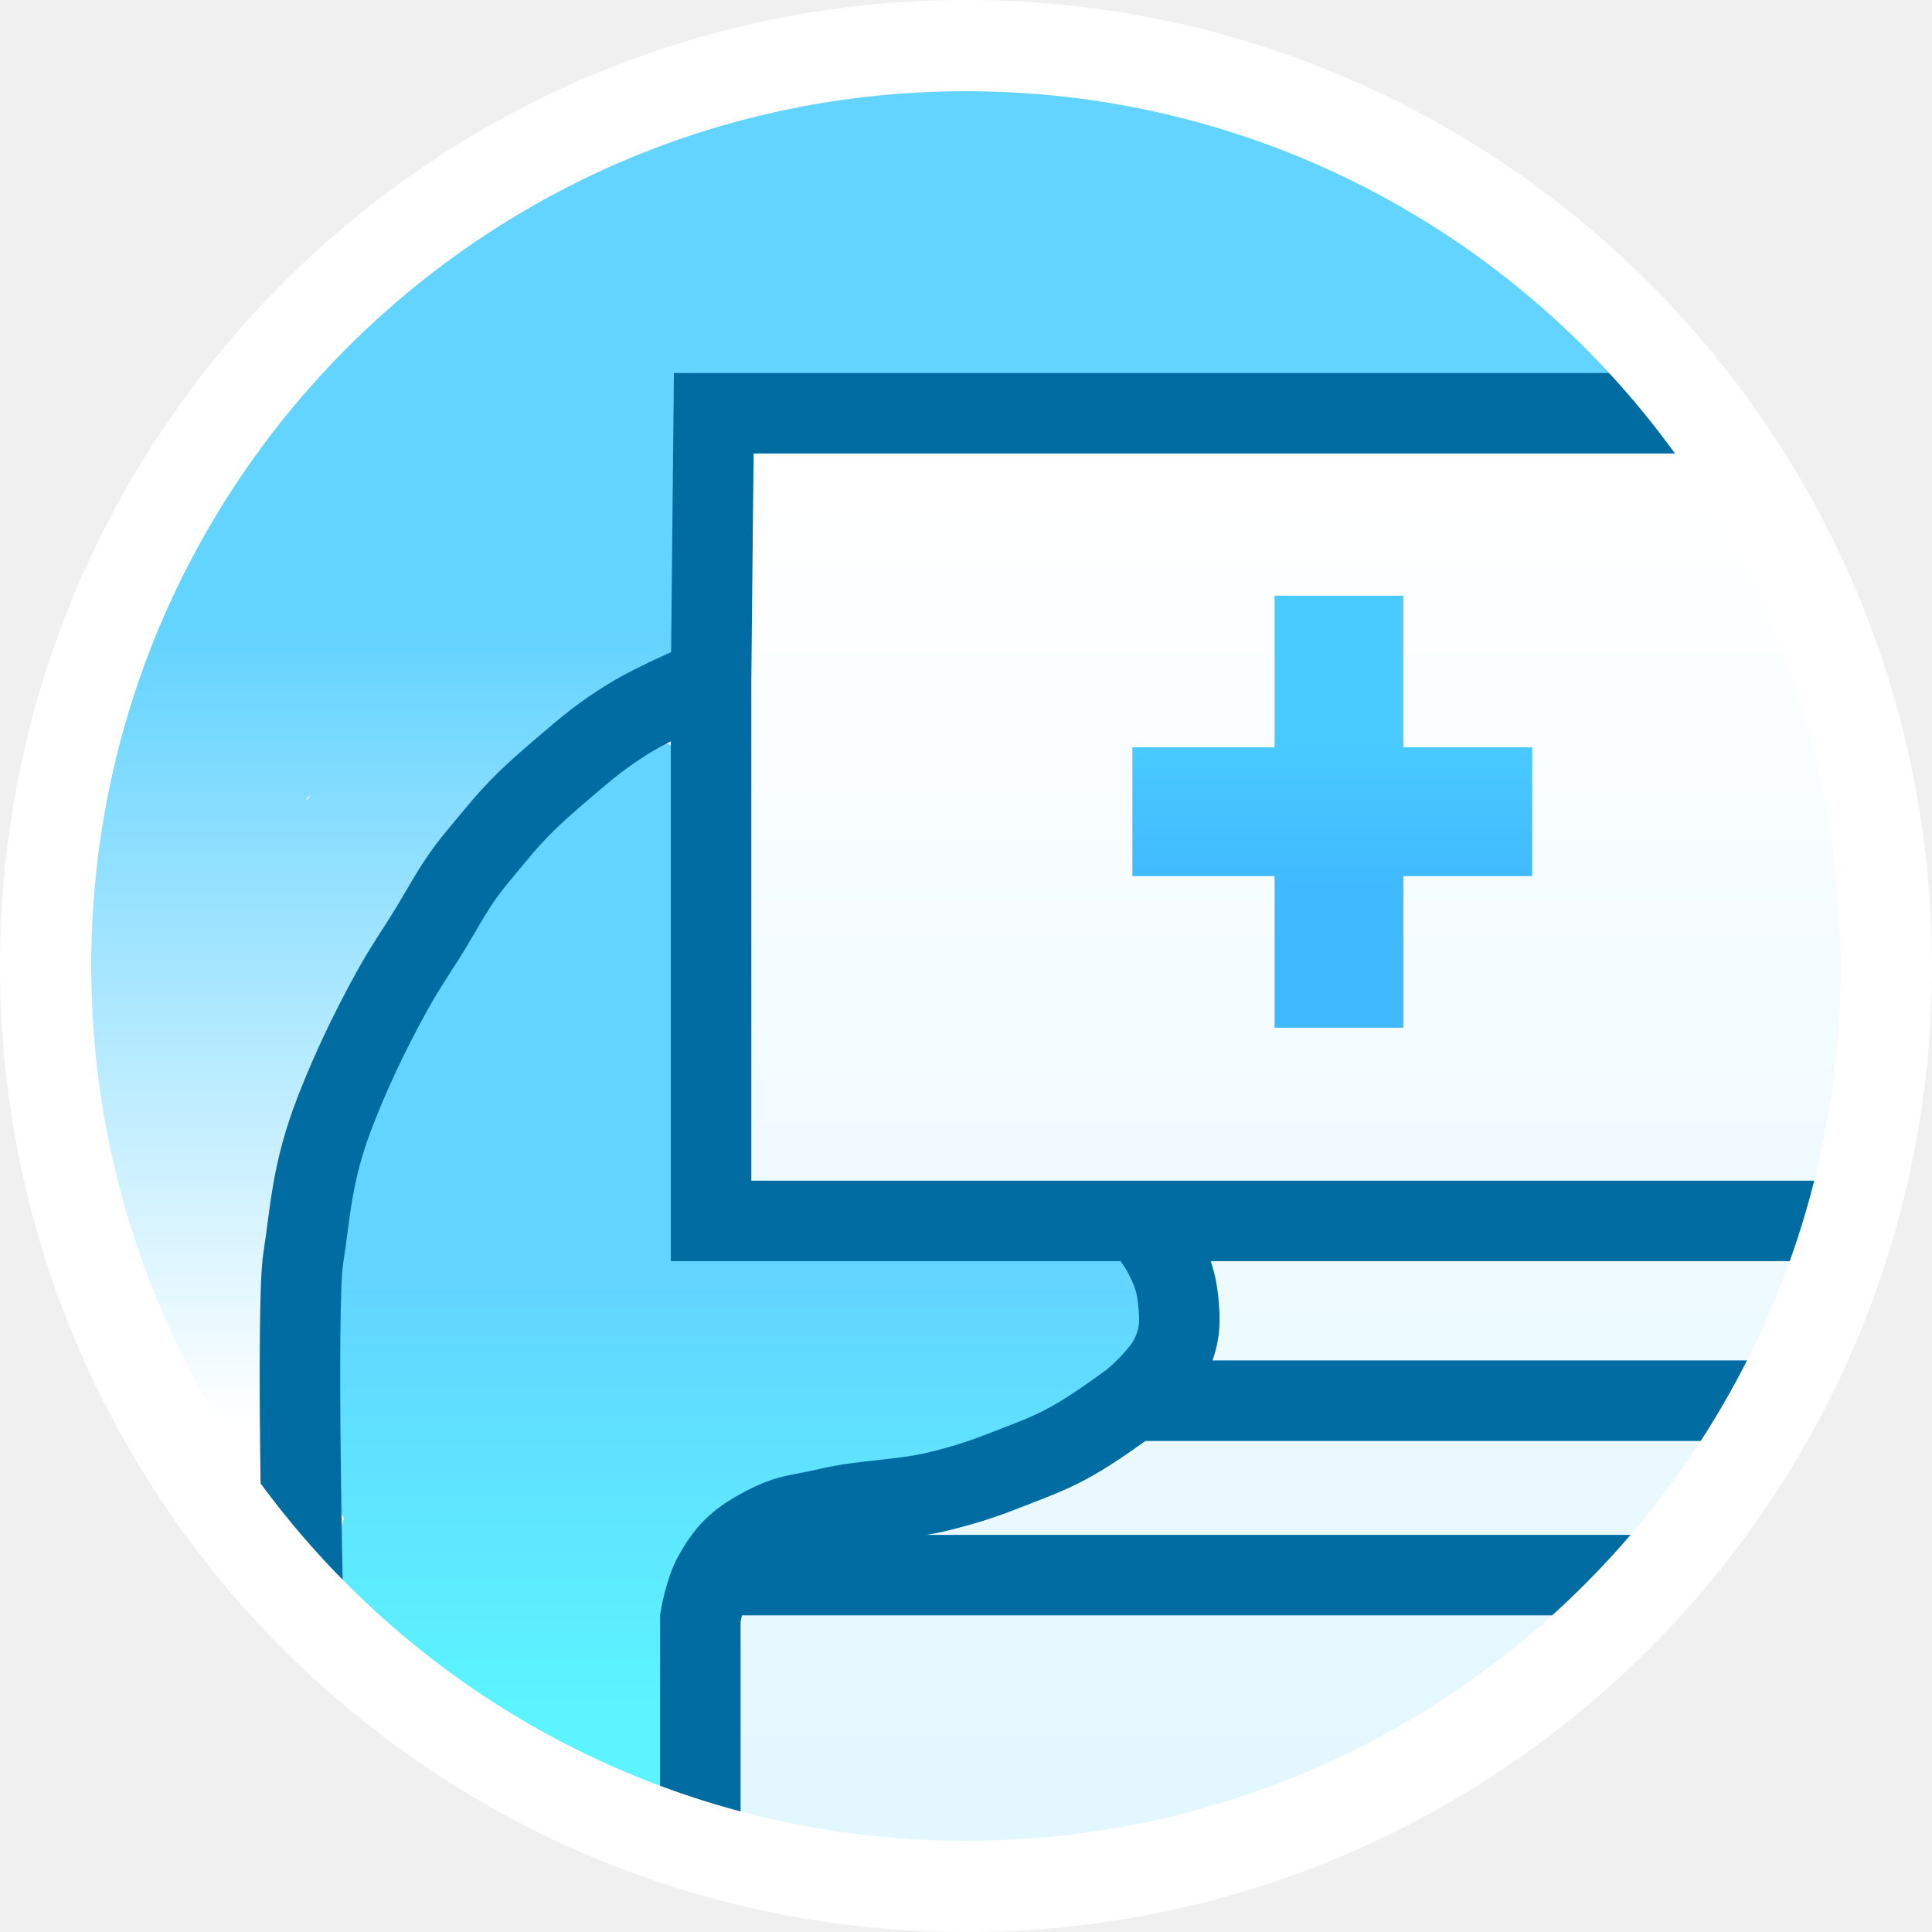
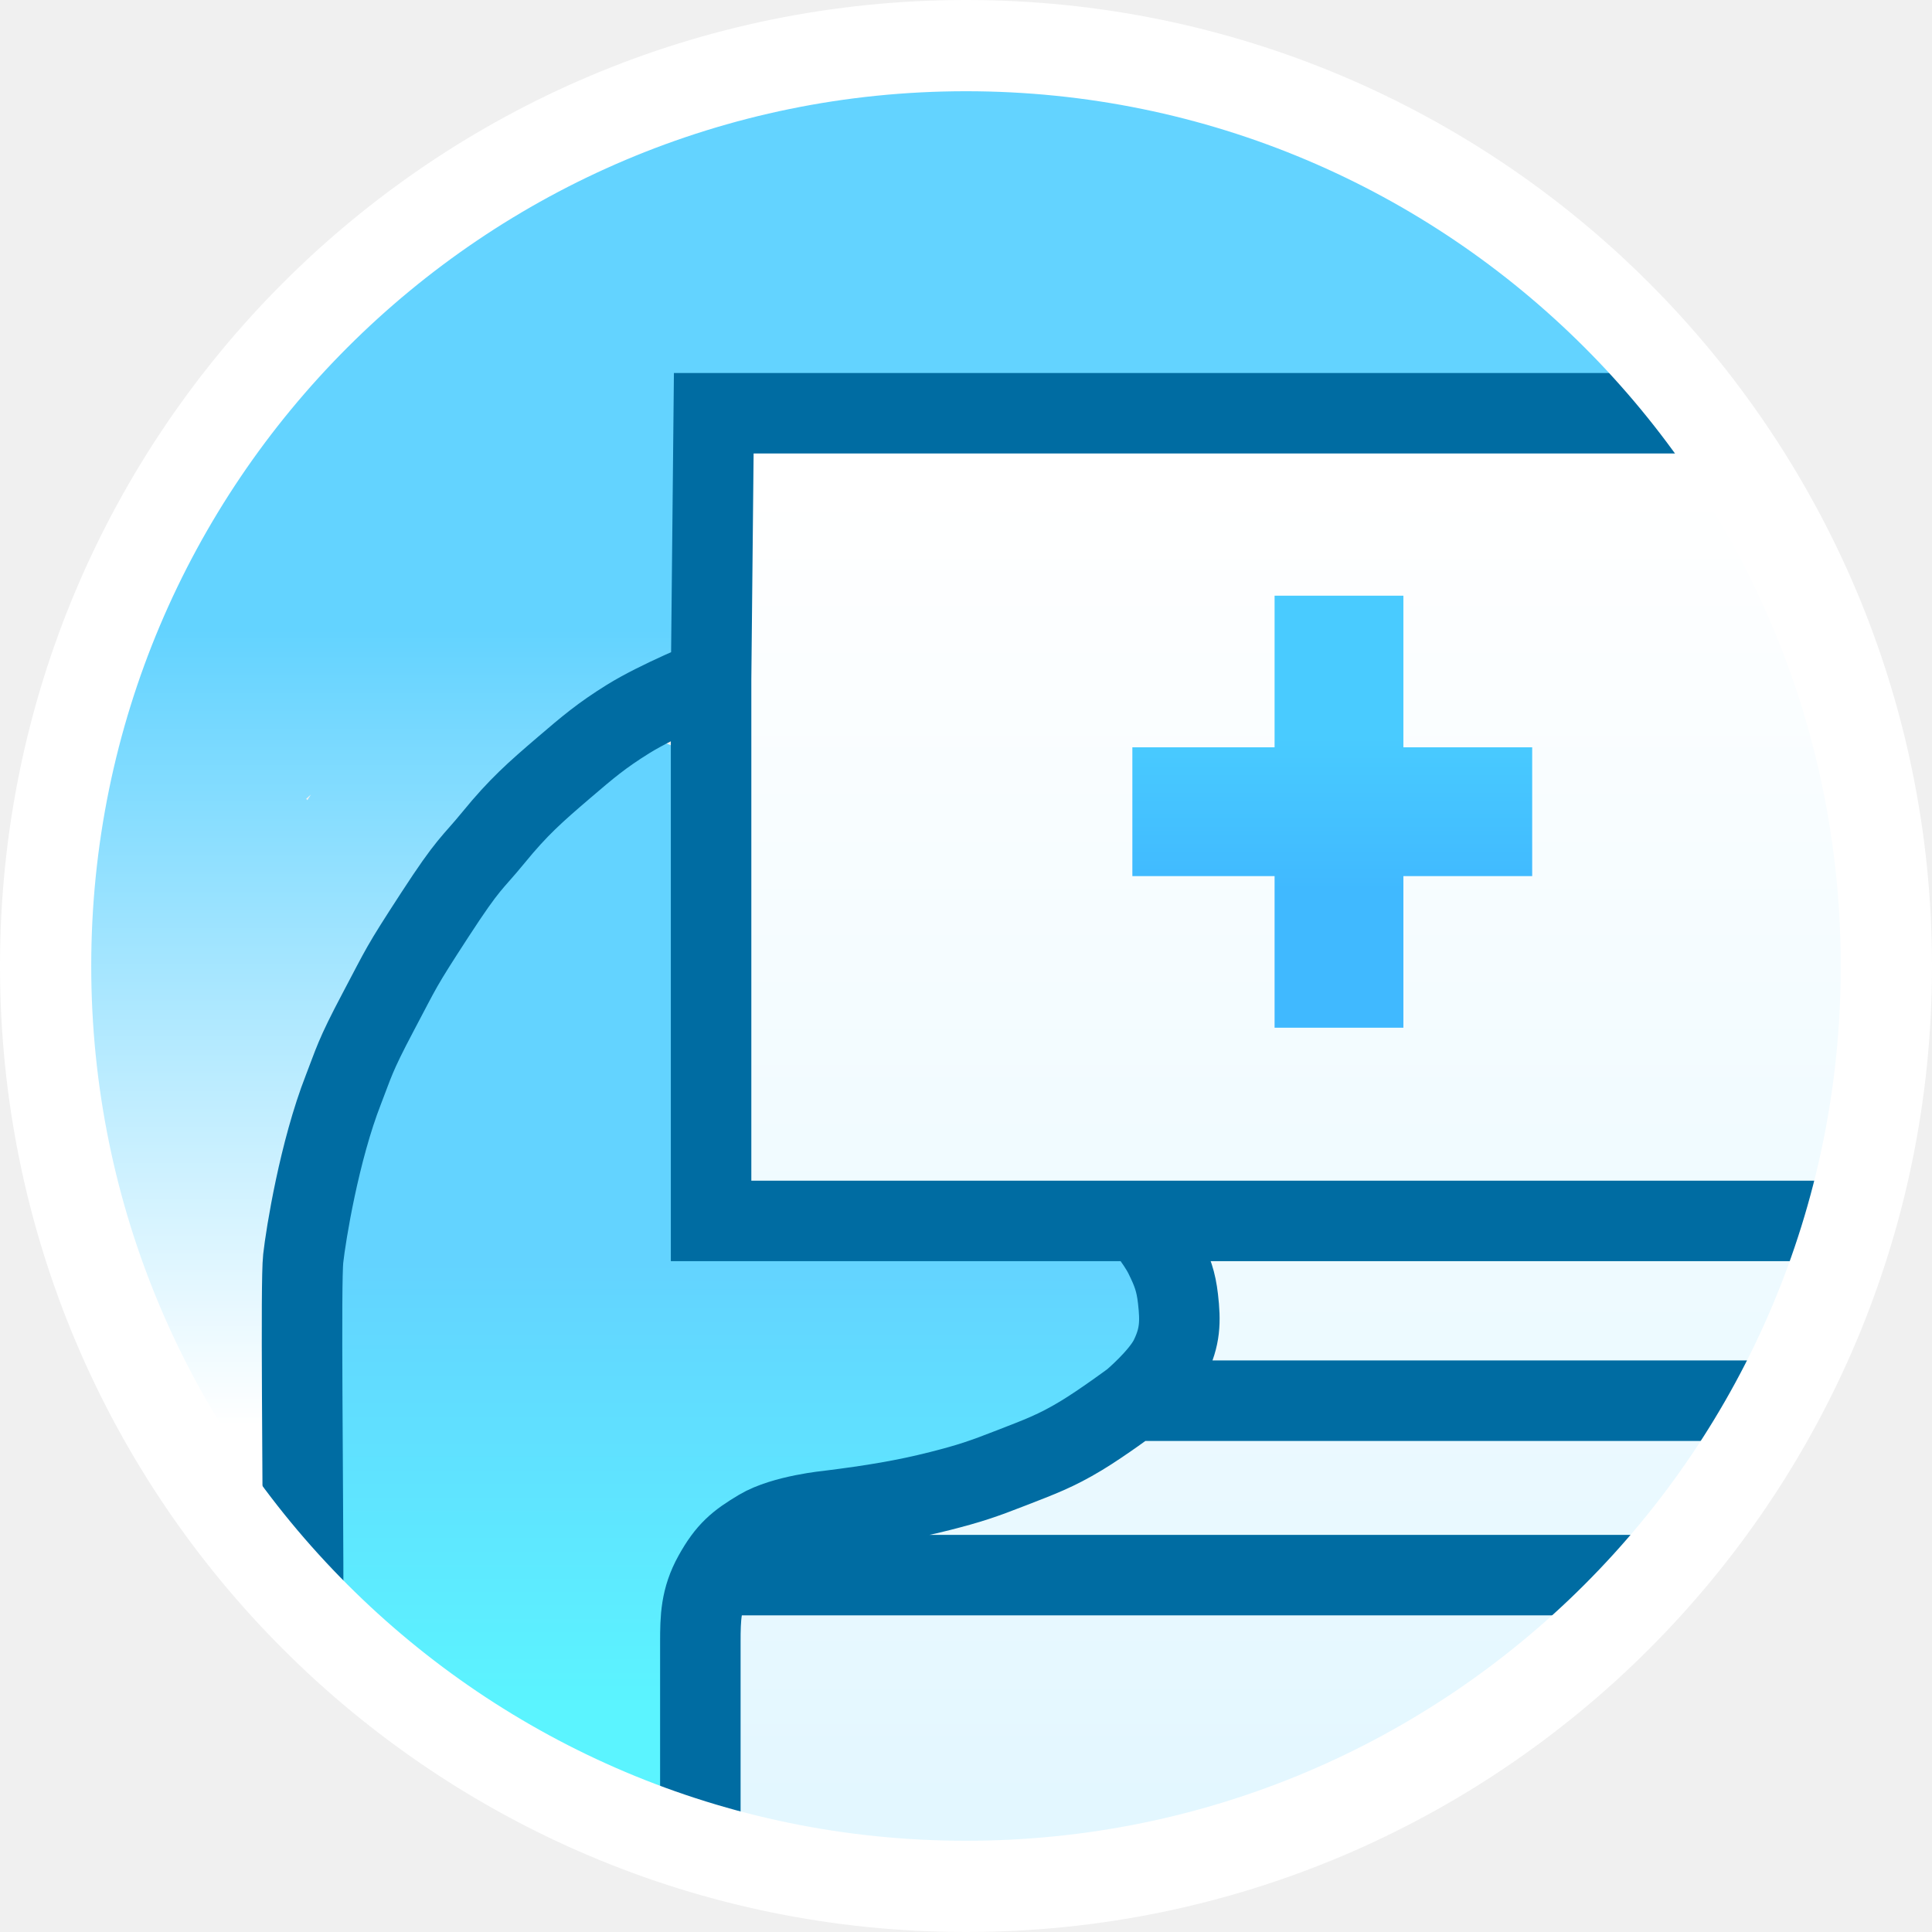
<svg xmlns="http://www.w3.org/2000/svg" width="360" height="360" viewBox="0 0 360 360" fill="none">
  <path d="M146.76 92.607C146.76 96.026 147.139 102.939 147.525 108.482C147.88 113.596 149.059 117.294 149.536 120.94C150.382 127.411 150.208 132.798 150.685 140.447C151.453 152.761 150.593 161.56 150.211 162.896C148.836 167.705 148.875 175.898 148.674 184.713C148.575 189.055 150.013 192.011 150.493 204.14C150.59 206.594 151.346 206.769 152.303 206.866C154.577 207.098 156.524 207.154 157.006 207.536C157.733 208.111 153.673 208.113 151.467 208.208C149.371 208.298 159.931 209.263 165.514 208.596C166.877 208.433 168.563 207.929 177.407 207.734C186.251 207.539 202.18 207.539 210.861 207.349C220.504 207.138 227.724 206.389 237.68 206.484C241.379 206.519 242.326 206.769 248.409 206.866C254.492 206.964 265.68 206.964 271.823 207.154C281.304 207.446 285.816 209.642 288.308 210.314C289.966 210.762 291.569 210.602 297.077 210.889C311.289 211.63 321.451 210.797 322.692 210.415C324.108 209.979 325.663 209.648 327.097 209.265C327.776 209.085 328.341 208.883 328.634 207.648C330.205 201.027 320.307 201.24 319.831 194.592C319.082 184.156 327.203 172.312 326.726 169.335C326.103 165.444 330.93 162.623 330.358 159.451C329.469 154.519 330.367 132.864 322.034 144.817C320.064 147.644 320.503 138.028 319.831 132.864C318.045 119.154 318.204 116.754 317.437 112.927C316.769 109.592 314.572 106.605 313.225 104.108C311.858 101.576 309.975 99.135 307.197 97.21C305.996 96.378 304.608 95.865 299.002 95.483C285.268 94.547 274.731 94.716 271.867 94.428C265.945 93.834 262.474 94.905 257.595 94.239C251.149 93.358 241.637 92.423 229.741 92.127C223.77 91.978 216.892 92.227 210.958 91.842C205.986 91.52 196.819 90.883 186.484 90.978C177.033 91.064 172.057 92.216 169.089 93.178C165.766 94.256 164.006 95.095 163.428 95.951C161.27 99.151 168 102.928 171.459 105.72C174.97 108.555 181.791 108.881 198.307 108.987C203.418 109.02 208.341 108.134 215.053 107.841C230.097 107.184 240.413 107.737 243.662 108.214C245.215 108.442 246.533 108.881 252.906 110.214C259.279 111.547 270.657 113.823 277.656 115.09C292.24 117.73 299.039 118.656 299.332 119.038C300.224 120.2 292.005 120.943 281.124 123.429C275.033 124.82 267.588 125.535 257.71 126.118C247.831 126.701 235.695 126.891 227.451 127.368C219.208 127.845 215.225 128.603 208.243 129.184C201.261 129.764 191.4 130.143 181.484 129.485C171.568 128.827 161.897 127.121 156.346 126.241C150.794 125.362 149.656 125.362 149.544 125.457C147.516 127.174 154.794 127.27 158.716 129.184C161.202 130.397 164.167 134.344 168.755 138.074C172.429 141.059 177.378 143.544 183.113 146.222C187.946 148.479 193.658 149.492 209.163 150.354C221.428 151.036 242.682 150.647 254.382 150.552C269.935 150.426 273.358 149.498 276.335 148.926C281.802 147.876 289.057 145.487 293.284 144.806C297.313 144.157 302.275 143.372 305.929 143.082C306.703 143.02 307.458 142.797 306.047 144.691C297.722 155.865 294.275 157.532 286.928 159.451C282.928 160.496 275.817 160.784 265.945 161.08C256.072 161.376 243.556 161.187 236.729 160.994C229.902 160.802 229.143 160.612 219.271 160.514C209.398 160.417 190.434 160.417 181.329 161.27C172.223 162.123 173.551 163.83 174.614 166.416C178.924 176.901 177.596 181.099 177.887 182.245C178.535 184.807 174.16 184.742 173.485 185.124C172.527 185.666 180.234 185.702 190.641 185.322C202.8 184.879 211.105 183.403 215.872 183.118C218.939 182.935 223.293 182.265 229.238 181.972C242.566 181.315 251.716 181.3 254.868 180.63C260.637 179.405 264.163 179.196 274.389 177.185C278.164 176.443 280.644 175.743 286.92 175.455C301.145 174.804 309.59 175.737 307.774 176.786C303.548 179.226 301.355 184.529 300.102 188.084C299.46 189.905 299.045 192.201 298.666 194.592C298.038 198.55 293.31 199.482 290.531 200.735C287.408 202.143 284.311 207.7 282.768 211.739C281.204 215.834 278.38 222.238 276.067 228.396C272.18 238.745 269.358 247.742 268.973 252.44C268.578 257.265 266.68 260.2 265.721 265.076C264.059 273.517 260.554 277.245 259.112 280.13C258.836 280.681 257.876 280.52 256.727 279.193C253.59 275.57 251.36 265.269 249.731 253.687C248.085 241.989 250.004 231.111 249.535 228.617C249.393 227.86 247.544 228.226 246.765 228.89C243.467 231.702 244.268 235.685 243.783 244.665C243.646 247.191 242.924 248.334 241.97 249.291C241.48 249.782 240.637 249.868 239.961 249.871C239.286 249.874 238.717 249.684 238.329 248.923C237.346 246.992 237.556 242.432 237.556 240.49C237.556 227.857 238.131 256.557 236.605 263.35C235.583 267.903 234.304 270.544 231.439 273.806C229.176 276.382 224.925 277.636 222.339 279.46C218.939 281.86 216.306 282.428 213.527 284.44C211.126 286.177 208.26 287.026 205.58 288.083C200.498 290.087 194.859 289.899 190.164 291.433C186.555 292.613 182.791 293.921 179.909 294.884C176.289 296.093 169.413 299.082 165.063 300.631C162.123 301.677 159.035 302.737 151.197 306.366C147.267 308.185 145.042 309.058 144.085 309.917C142.079 311.718 143.692 315.563 143.792 318.342C143.838 319.617 143.312 321.31 143.597 323.223C144.006 325.975 147.898 326.298 150.2 327.16C152.808 328.137 156.127 329.93 159.773 331.088C162.491 331.951 165.517 333.194 168.968 333.484C171.911 333.731 175.286 334.538 180.74 335.492C184.45 336.141 188.687 336.262 191.477 334.642C195.885 332.081 199.422 329.183 202.396 327.266C205.221 325.445 210.904 324.965 214.464 324.674C217.248 324.447 224.661 319.816 229.503 317.876C233.785 316.161 241.751 316.54 244.539 315.483C248.655 313.921 253.819 310.793 257.56 309.736C260.666 308.858 277.475 305.425 264 302.541C259.891 301.662 278.375 301.682 278.668 300.631C279.993 295.875 284.667 295.875 285.92 292.12C286.829 289.394 288.69 286.853 290.609 283.983C294.78 277.745 296.528 267.349 299.611 263.956C301.313 262.082 306.86 260.993 311.007 258.597C314.254 256.72 314.549 249.719 316.756 245.955C318.838 242.404 322.595 238.777 324.896 235.993C326.672 233.845 305.138 226.954 306 226C306.432 225.521 319.423 215.869 327.097 224C327.6 224.533 329.514 229.387 328.462 229.094C323.568 227.73 319.94 230.33 316.874 231.956C312.111 234.483 308.446 233.582 304.711 234.64C300.679 235.781 298.861 236.846 297.617 237.131C294.487 237.846 292.172 248.282 290.238 254.643C288.911 259.009 285.472 264.2 278.668 277.886C276.303 282.642 273.967 285.681 270.993 288.747C268.371 291.45 263.048 292.014 260.362 293.445C257.121 295.171 251.762 294.312 242.588 294.694C231.76 295.145 223.397 294.692 220.529 295.551C215.544 297.044 210.387 300.231 205.393 302.541C199.102 305.451 191.227 309.621 185.386 313.069C176.213 318.484 165.804 321.287 159.509 324.571C157.149 325.802 154.817 327.252 152.231 328.881C150.32 330.085 147.731 331.274 145.625 332.708C144.773 333.288 146.755 331.536 147.5 331.545C156.372 331.657 147.71 328.71 152.5 329C154.621 329.129 164.415 335.682 173.5 335.492C183.7 335.279 189.055 334.55 195.201 333.774C203.044 332.784 212.995 331.677 218.863 330.614C222.183 330.012 224.854 328.572 229 328C229.696 327.904 229.897 322.882 230 322.5C230.259 321.544 232.385 322.896 232.574 314.963C232.742 307.957 234.103 302.191 235.249 297.887C237.551 291.272 238.706 284.75 238.801 282.167C238.895 281.101 239.085 280.532 239.28 279.946" stroke="url(#paint0_linear_0_1)" stroke-width="45" stroke-linecap="round" />
  <path d="M52.495 113.052C51.064 117.76 47.75 128.105 46.408 131.109C45.101 134.037 42.806 136.988 39.91 139.884C39.083 140.711 38.061 141.733 37.126 142.158C36.19 142.582 35.373 142.378 34.849 141.659C34.326 140.94 34.121 139.714 34.425 138.469C35.622 133.558 36.645 117.695 38.5 115.214C40.162 112.992 43.81 122.988 45.674 118.952C48.017 113.88 49.596 109.967 53.821 101.316C55.678 97.511 57.438 94.282 60.638 89.84C64.249 84.827 66.309 79.637 70.24 74.146C72.965 70.338 74.994 67.843 77.881 64.847C80.777 61.842 84.274 58.761 89.948 53.604C96.05 48.059 99.971 46.78 109.644 41.834C122.013 35.509 125.989 35.828 130.933 33.976C142.584 29.61 147.051 29.844 152.71 28.909C161.295 27.49 168.324 29.008 170.489 29.42C177.281 30.712 188.965 29.224 194.438 28.701C196.219 28.531 205.214 28.184 218.833 28.388C228.498 28.533 231.708 30.451 237.178 33.641C242.583 36.794 245.547 38.294 250.088 41.078C254.234 43.621 258.135 44.897 261.248 46.248C263.837 47.371 266.201 48.416 268.784 49.757C271.571 51.204 274.254 51.513 276.735 52.854C279.3 54.241 282.716 55.639 286.95 57.705C287.873 58.155 288.502 58.327 288.715 58.739C288.929 59.151 288.725 59.765 288.108 60.081C284.771 61.791 275.369 61.016 267.585 60.502C260.739 60.05 255.688 60.601 252.306 60.911C237.109 62.302 230.916 55.651 227.923 54.208C222.771 51.722 217.51 51.315 210.999 49.562C207.263 48.556 196.101 48.626 186.323 49.757C182.949 50.147 179.71 50.894 175.581 52.235C172.992 53.076 170.616 53.167 169.581 53.784C169.182 54.022 169.773 54.809 170.393 55.125C174.551 57.246 182.349 58.327 188.342 60.183C189.975 60.688 191.839 60.805 198.102 60.911C214.993 61.195 225.334 60.812 223.894 60.297C223.062 60 222.045 59.579 215.181 59.368C208.317 59.157 195.643 59.157 188.296 58.953C176.362 58.621 171.867 57.51 160.695 56.788C151.581 56.199 135.417 56.271 126.689 56.37C115.223 56.5 111.568 58.327 109.081 59.359C107.973 59.818 108.247 63.469 108.554 67.493C108.854 71.431 112.571 73.802 113.82 76.493C115.486 80.087 114.033 85.782 113.925 95.05C113.85 101.482 114.033 108.083 113.002 110.36C111.706 113.22 106.81 113.659 104.438 115.214C102.733 116.331 101.644 118.001 101.331 119.033C100.604 121.431 106.996 119.457 110.093 118.218C110.889 117.9 111.741 118.007 111.243 118.007C104.307 118.007 98.757 124.809 94.328 129.551C90.675 133.462 88.226 135.96 85.442 139.057C82.741 142.062 78.339 146.677 74.91 150.62C70.64 155.531 68.812 158.261 68.601 161.358C68.361 164.886 66.544 168.172 64.788 171.168C63.145 173.97 59.953 176.634 55.608 180.968C50.284 186.276 49.608 192.319 45.801 198.208C42.853 202.768 40.935 205.13 40.623 208.54C40.214 212.99 39.697 217.111 40.102 220.208C40.545 223.589 41.344 227.221 41.858 231.56C42.42 236.297 39.907 238.792 39.588 244.358C39.405 247.549 40.725 250.761 40.313 253.663C39.946 256.25 41.964 260.251 41.555 264.587C40.878 271.766 40.303 239.437 40.108 236.956C39.898 234.277 35.794 227.914 33.812 222.711C33.172 221.031 31.445 215.11 29.587 205.322C27.009 191.744 28.335 184.142 29.568 176.569C30.352 171.757 64.788 150.62 33.595 163.455C27.217 166.079 21.794 159.027 25 155C26.694 152.872 51.206 137.713 59.049 123.883C63.815 115.479 66.321 112.649 71.547 106.91C75.893 102.136 83.927 93.811 88.443 88.88C93.945 82.872 95.028 80.641 95.647 80.322C101.059 77.535 91.955 93.402 88.232 102.579C82.815 115.933 84.299 119.853 82.957 122.849C81.654 125.76 78.525 128.935 76.453 130.809C73.969 133.055 79.529 122.988 81.396 118.441C82.013 116.793 83.035 114.34 83.97 112.974C84.906 111.608 85.723 111.404 87.185 110.574" stroke="url(#paint1_linear_0_1)" stroke-width="30" stroke-linecap="round" />
-   <path d="M90.728 224.857C90.092 225.493 89.446 227.093 88.646 229.896C87.695 233.229 85.599 241.024 83.591 252.092C81.081 265.933 83.498 269.359 83.975 270.324C85.276 272.952 89.427 271.133 92.806 273.131C97.105 275.674 95.067 283.339 94.828 284.462C94.41 286.431 92.984 287.359 91.782 287.762C90.789 288.094 89.769 287.364 88.887 287.441C86.468 287.653 85.917 292.006 85.664 294.185C85.425 296.245 89.591 296.036 91.765 296.6C94.91 297.416 99.068 300.683 101.406 302.462C101.923 302.855 102.606 303.103 103.013 303.506C104.891 305.361 104.226 309.206 104.464 310.811C104.641 312.003 105.99 312.585 106.313 313.547C106.467 314.006 110.408 318.311 110.005 318C105.106 314.215 105.662 297.203 107.672 290.999C109.283 286.027 112.093 284.158 113.78 282.628C115.649 280.933 118.822 276.465 120.852 273.471C123.018 270.276 126.872 268.251 128.803 267.12C131.189 265.724 133.939 263.912 136.511 262.305C141.442 259.222 143.416 257.482 146.875 255.874C149.807 254.511 158.321 254.744 163.026 253.864C165.465 253.408 167.365 252.661 170.096 251.133C171.899 250.124 173.631 249.441 175.562 248.961C177.494 248.482 179.416 248.159 181.426 247.595C184.008 246.871 187.919 246.549 191.055 246.549C193.243 246.549 183.301 250.714 178.64 253.129C176.654 254.158 174.297 254.421 167.755 254.662C162.489 254.856 153.26 254.744 147.95 254.585C139.549 254.333 137.015 253.461 134.525 253.218C131.692 252.941 129.784 252.497 127.294 252.254C122.1 251.746 114.686 251.533 112.428 250.731C109.405 249.656 108.892 242.721 108.485 239.728C108.114 237.005 107.118 226.235 106.718 219.564C106.563 216.983 105.836 214.425 105.272 208.828C104.904 205.177 105.19 198.479 105.349 193.764C105.733 182.385 108.555 175.09 110.005 170.876C111.128 167.617 113.221 164.292 114.423 162.277C115.007 161.299 115.954 160.749 116.036 160.582C118.712 155.152 109.22 173.904 107.284 176.162C105.786 177.91 105.036 180.498 102.789 185.068C100.866 188.981 98.769 190.621 97.082 193.032C95.206 195.711 93.948 199.771 92.741 202.193C91.793 204.093 90.574 207.956 88.487 212.87C87.248 215.787 86.39 218.58 85.11 220.911C84.626 221.955 84.462 222.923 84.382 223.885C84.302 224.37 84.144 224.847 83.98 226.303" stroke="url(#paint2_linear_0_1)" stroke-width="47" stroke-linecap="round" />
-   <path d="M56.5 301.5C56.5 301.5 55.133 243.092 56.5 234.5C57.867 225.908 58 218.5 62.5 207C64.428 202.072 67 196 71.5 187.5C76 179 77.375 178 82 170C86.625 162 87.835 161.094 92 156C96.567 150.415 99.642 147.689 105.125 143C109.547 139.218 112.06 137.075 117 134C122.709 130.446 132.5 126.5 132.5 126.5M132.5 126.5V227.5H212.5M132.5 126.5L133 77H301H313M212.5 227.5C212.5 227.5 215.633 231.232 217 234C218.449 236.935 219.125 238.748 219.5 242C219.997 246.307 219.908 249.107 218 253C216.237 256.597 211 261 211 261M212.5 227.5H341.5M211 261C211 261 205.444 265.117 201.5 267.5C196.714 270.392 193.708 271.465 188.5 273.5C183.151 275.59 180.672 276.434 175.106 277.846C168.571 279.502 161.063 279.46 154.5 281C148.364 282.44 147.021 281.96 141.5 285C137.359 287.28 135.309 289.376 133 293.5M211 261H331M133 293.5C131.334 296.475 130.5 301.5 130.5 301.5V310.5V342.5M133 293.5H304" stroke="#006CA2" stroke-width="15" />
+   <path d="M90.728 224.857C90.092 225.493 89.446 227.093 88.646 229.896C87.695 233.229 85.599 241.024 83.591 252.092C81.081 265.933 83.498 269.359 83.975 270.324C85.276 272.952 82.285 275.502 85.664 277.5C89.964 280.042 95.067 283.339 94.828 284.462C94.41 286.431 92.984 287.359 91.782 287.762C90.789 288.094 89.769 287.364 88.887 287.441C86.468 287.653 85.917 292.006 85.664 294.185C85.425 296.245 89.591 296.036 91.765 296.6C94.91 297.416 99.068 300.683 101.406 302.462C101.923 302.855 102.606 303.103 103.013 303.506C104.891 305.361 104.226 309.206 104.464 310.811C104.641 312.003 105.99 312.585 106.313 313.547C106.467 314.006 110.408 318.311 110.005 318C105.106 314.215 105.662 297.203 107.672 290.999C109.283 286.027 112.093 284.158 113.78 282.628C115.649 280.933 118.822 276.465 120.852 273.471C123.018 270.276 126.872 268.251 128.803 267.12C131.189 265.724 133.939 263.912 136.511 262.305C141.442 259.222 143.416 257.482 146.875 255.874C149.807 254.511 158.321 254.744 163.026 253.864C165.465 253.408 167.365 252.661 170.096 251.133C171.899 250.124 173.631 249.441 175.562 248.961C177.494 248.482 179.416 248.159 181.426 247.595C184.008 246.871 187.919 246.549 191.055 246.549C193.243 246.549 183.301 250.714 178.64 253.129C176.654 254.158 174.297 254.421 167.755 254.662C162.489 254.856 153.26 254.744 147.95 254.585C139.549 254.333 137.015 253.461 134.525 253.218C131.692 252.941 129.784 252.497 127.294 252.254C122.1 251.746 114.686 251.533 112.428 250.731C109.405 249.656 108.892 242.721 108.485 239.728C108.114 237.005 107.118 226.235 106.718 219.564C106.563 216.983 105.836 214.425 105.272 208.828C104.904 205.177 105.19 198.479 105.349 193.764C105.733 182.385 108.555 175.09 110.005 170.876C111.128 167.617 113.221 164.292 114.423 162.277C115.007 161.299 115.954 160.749 116.036 160.582C118.712 155.152 109.22 173.904 107.284 176.162C105.786 177.91 105.036 180.498 102.789 185.068C100.866 188.981 98.769 190.621 97.082 193.032C95.206 195.711 93.948 199.771 92.741 202.193C91.793 204.093 90.574 207.956 88.487 212.87C87.248 215.787 86.39 218.58 85.11 220.911C84.626 221.955 84.462 222.923 84.382 223.885C84.302 224.37 84.144 224.847 83.98 226.303" stroke="url(#paint2_linear_0_1)" stroke-width="47" stroke-linecap="round" />
+   <path d="M56.5 301.5C56.5 275.335 56 239 56.5 234.5C57 230 59.5 214.5 64 203C65.928 198.072 66 197 70.5 188.5C75 180 74.5 180.5 81 170.5C87.5 160.5 87.835 161.094 92 156C96.567 150.415 99.642 147.689 105.125 143C109.547 139.218 112.06 137.075 117 134C122.709 130.446 132.5 126.5 132.5 126.5M132.5 126.5V227.5H212.5M132.5 126.5L133 77H301H313M212.5 227.5C212.5 227.5 215.633 231.232 217 234C218.449 236.935 219.125 238.748 219.5 242C219.997 246.307 219.908 249.107 218 253C216.237 256.597 211 261 211 261M212.5 227.5H341.5M211 261C211 261 205.444 265.117 201.5 267.5C196.714 270.392 193.708 271.465 188.5 273.5C183.151 275.59 180.672 276.434 175.106 277.846C168.571 279.502 162.5 280.5 154.5 281.5C154.5 281.5 146.011 282.3 141.5 285C137.472 287.411 135.5 289 133 293.5M211 261H331M133 293.5C130.572 297.871 130.5 301.5 130.5 306C130.5 310.5 130.5 317.5 130.5 317.5V342.5M133 293.5C199.78 293.5 304 293.5 304 293.5" stroke="#006CA2" stroke-width="15" />
  <circle cx="180" cy="180" r="171.5" stroke="white" stroke-width="17" />
  <path d="M249.5 111V151.25M249.5 191.5V151.25M249.5 151.25H285.5M249.5 151.25H211" stroke="url(#paint3_linear_0_1)" stroke-width="24" />
  <defs>
    <linearGradient id="paint0_linear_0_1" x1="236.859" y1="337.852" x2="236.859" y2="90.968" gradientUnits="userSpaceOnUse">
      <stop offset="0.005" stop-color="#E3F7FF" />
      <stop offset="1" stop-color="white" />
    </linearGradient>
    <linearGradient id="paint1_linear_0_1" x1="156.424" y1="28.315" x2="156.424" y2="265.625" gradientUnits="userSpaceOnUse">
      <stop offset="0.375" stop-color="#63D3FF" />
      <stop offset="1" stop-color="white" />
    </linearGradient>
    <linearGradient id="paint2_linear_0_1" x1="136.917" y1="159.6" x2="136.917" y2="318.016" gradientUnits="userSpaceOnUse">
      <stop offset="0.476" stop-color="#63D3FF" />
      <stop offset="1" stop-color="#5BF4FF" />
    </linearGradient>
    <linearGradient id="paint3_linear_0_1" x1="248.25" y1="111" x2="248.25" y2="191.5" gradientUnits="userSpaceOnUse">
      <stop offset="0.327" stop-color="#49CBFF" />
      <stop offset="0.683" stop-color="#40B9FF" />
    </linearGradient>
  </defs>
</svg>
